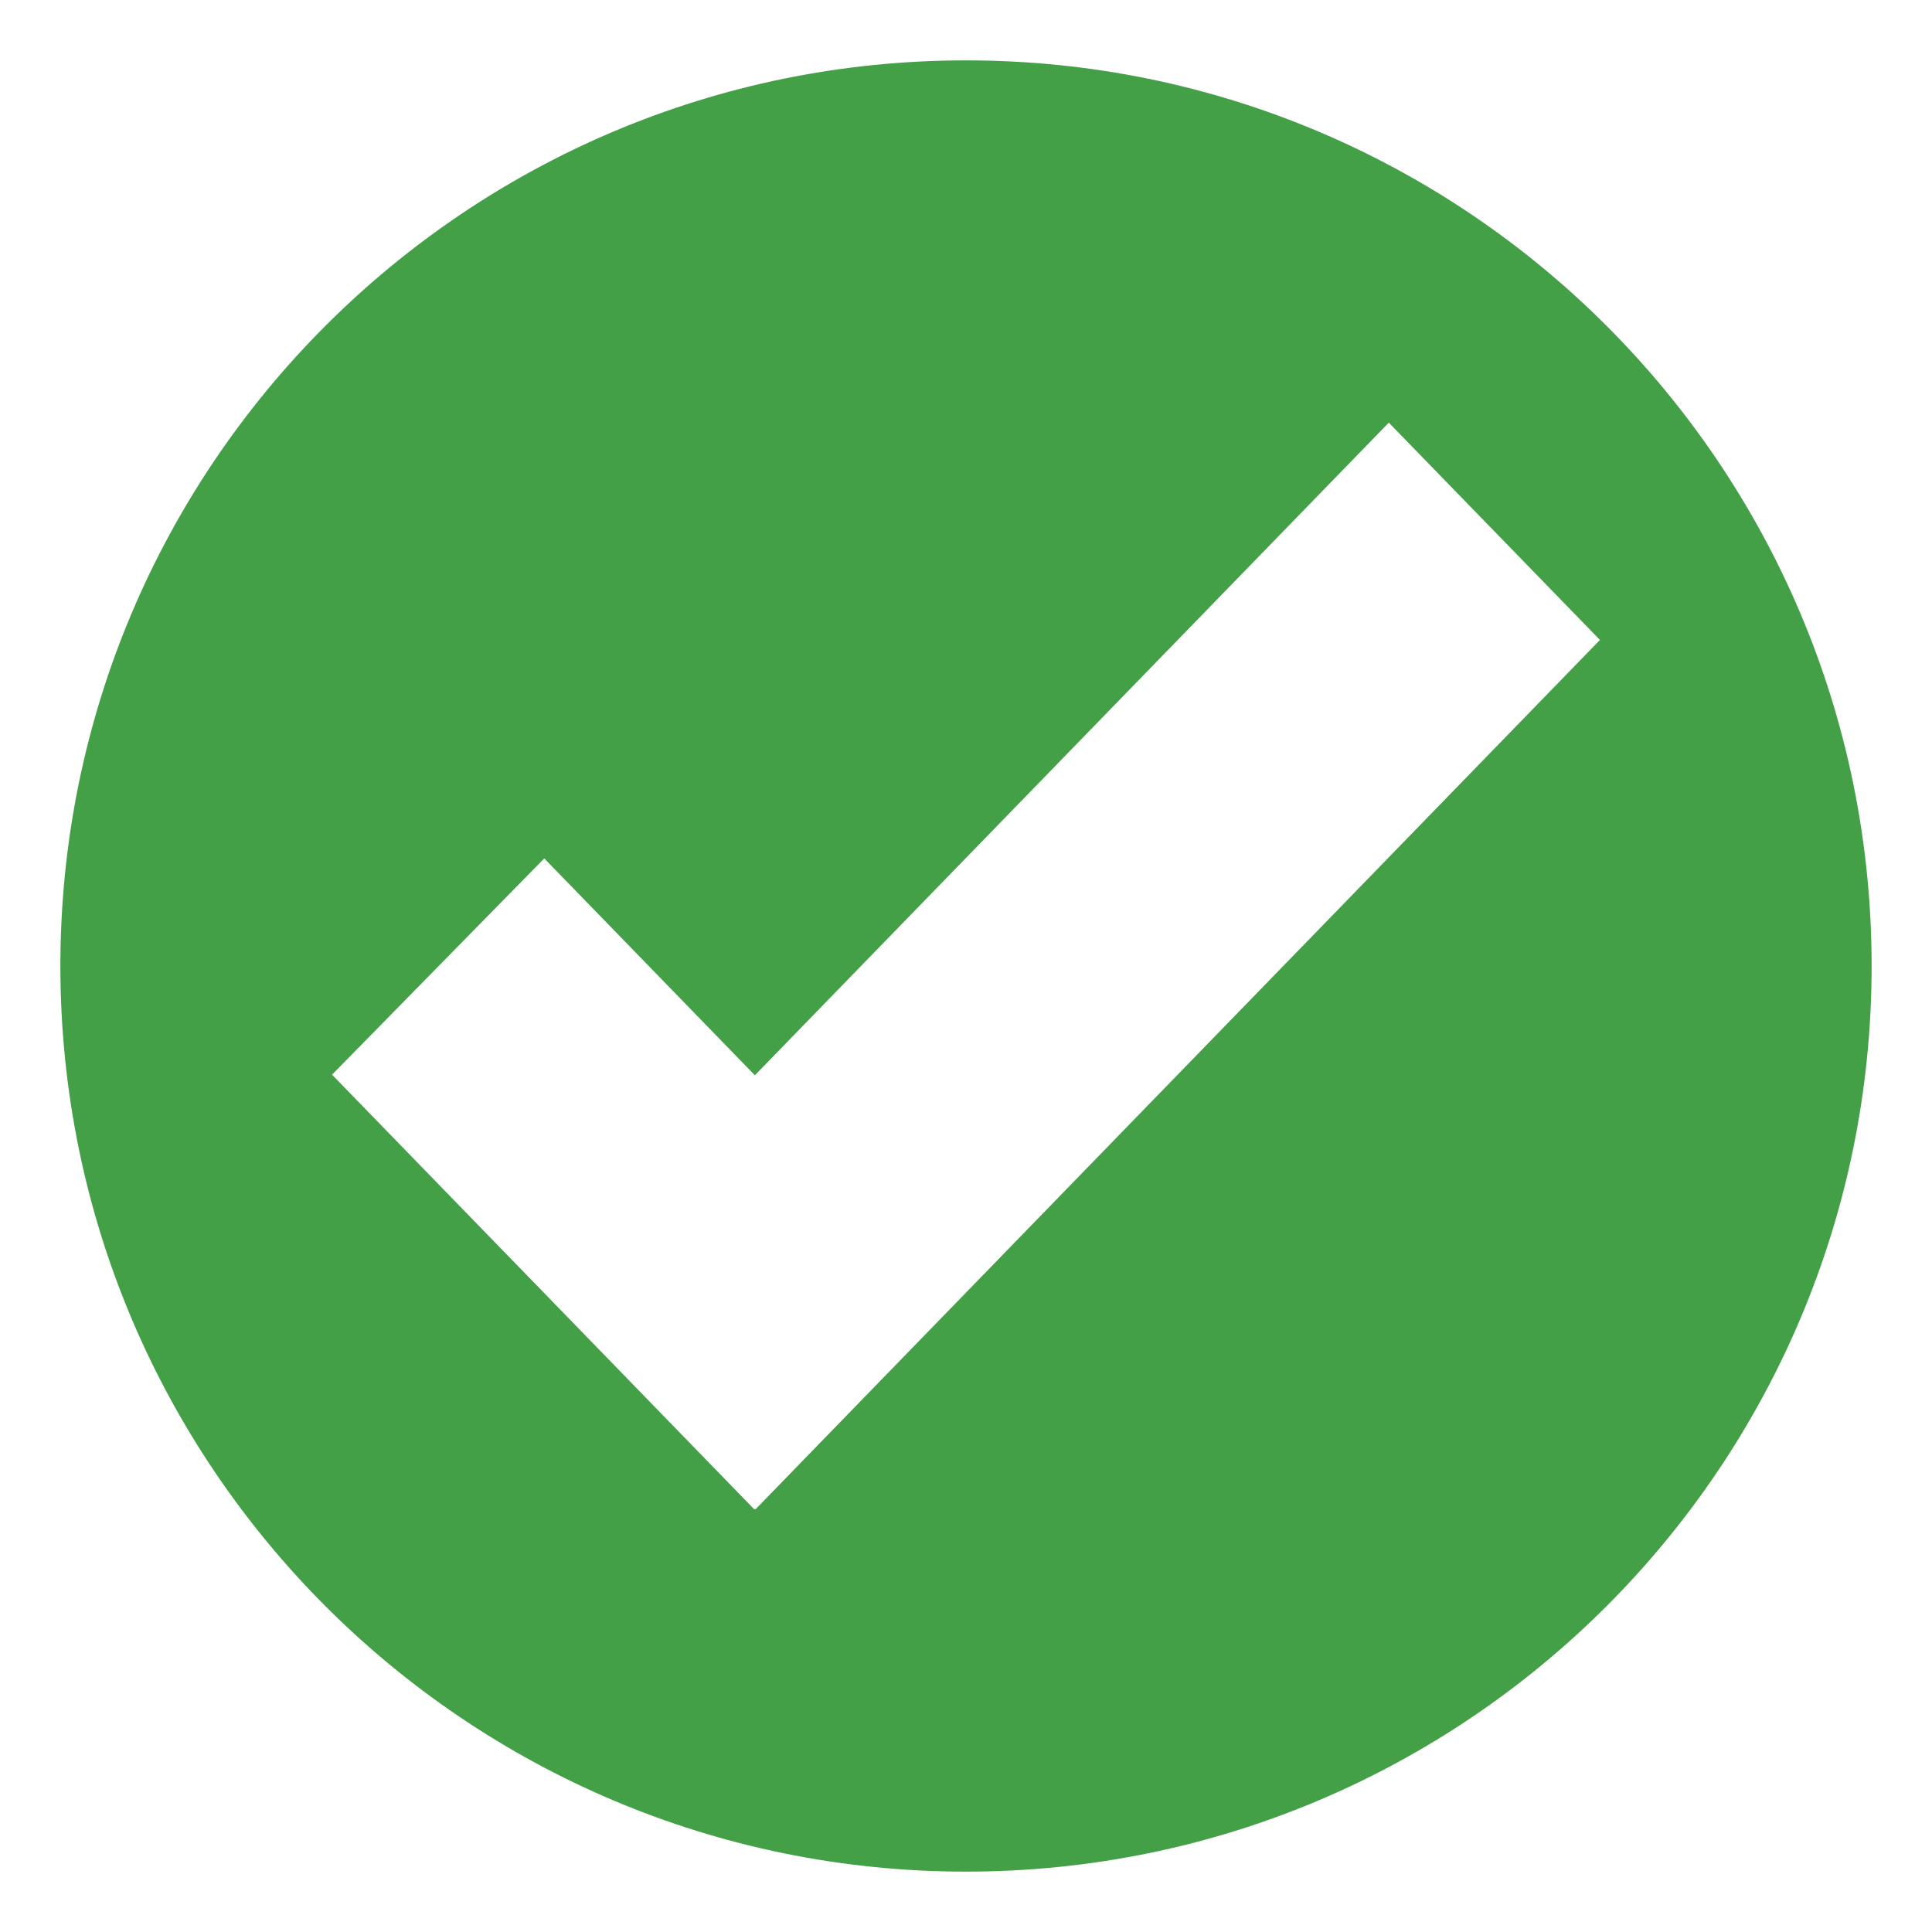
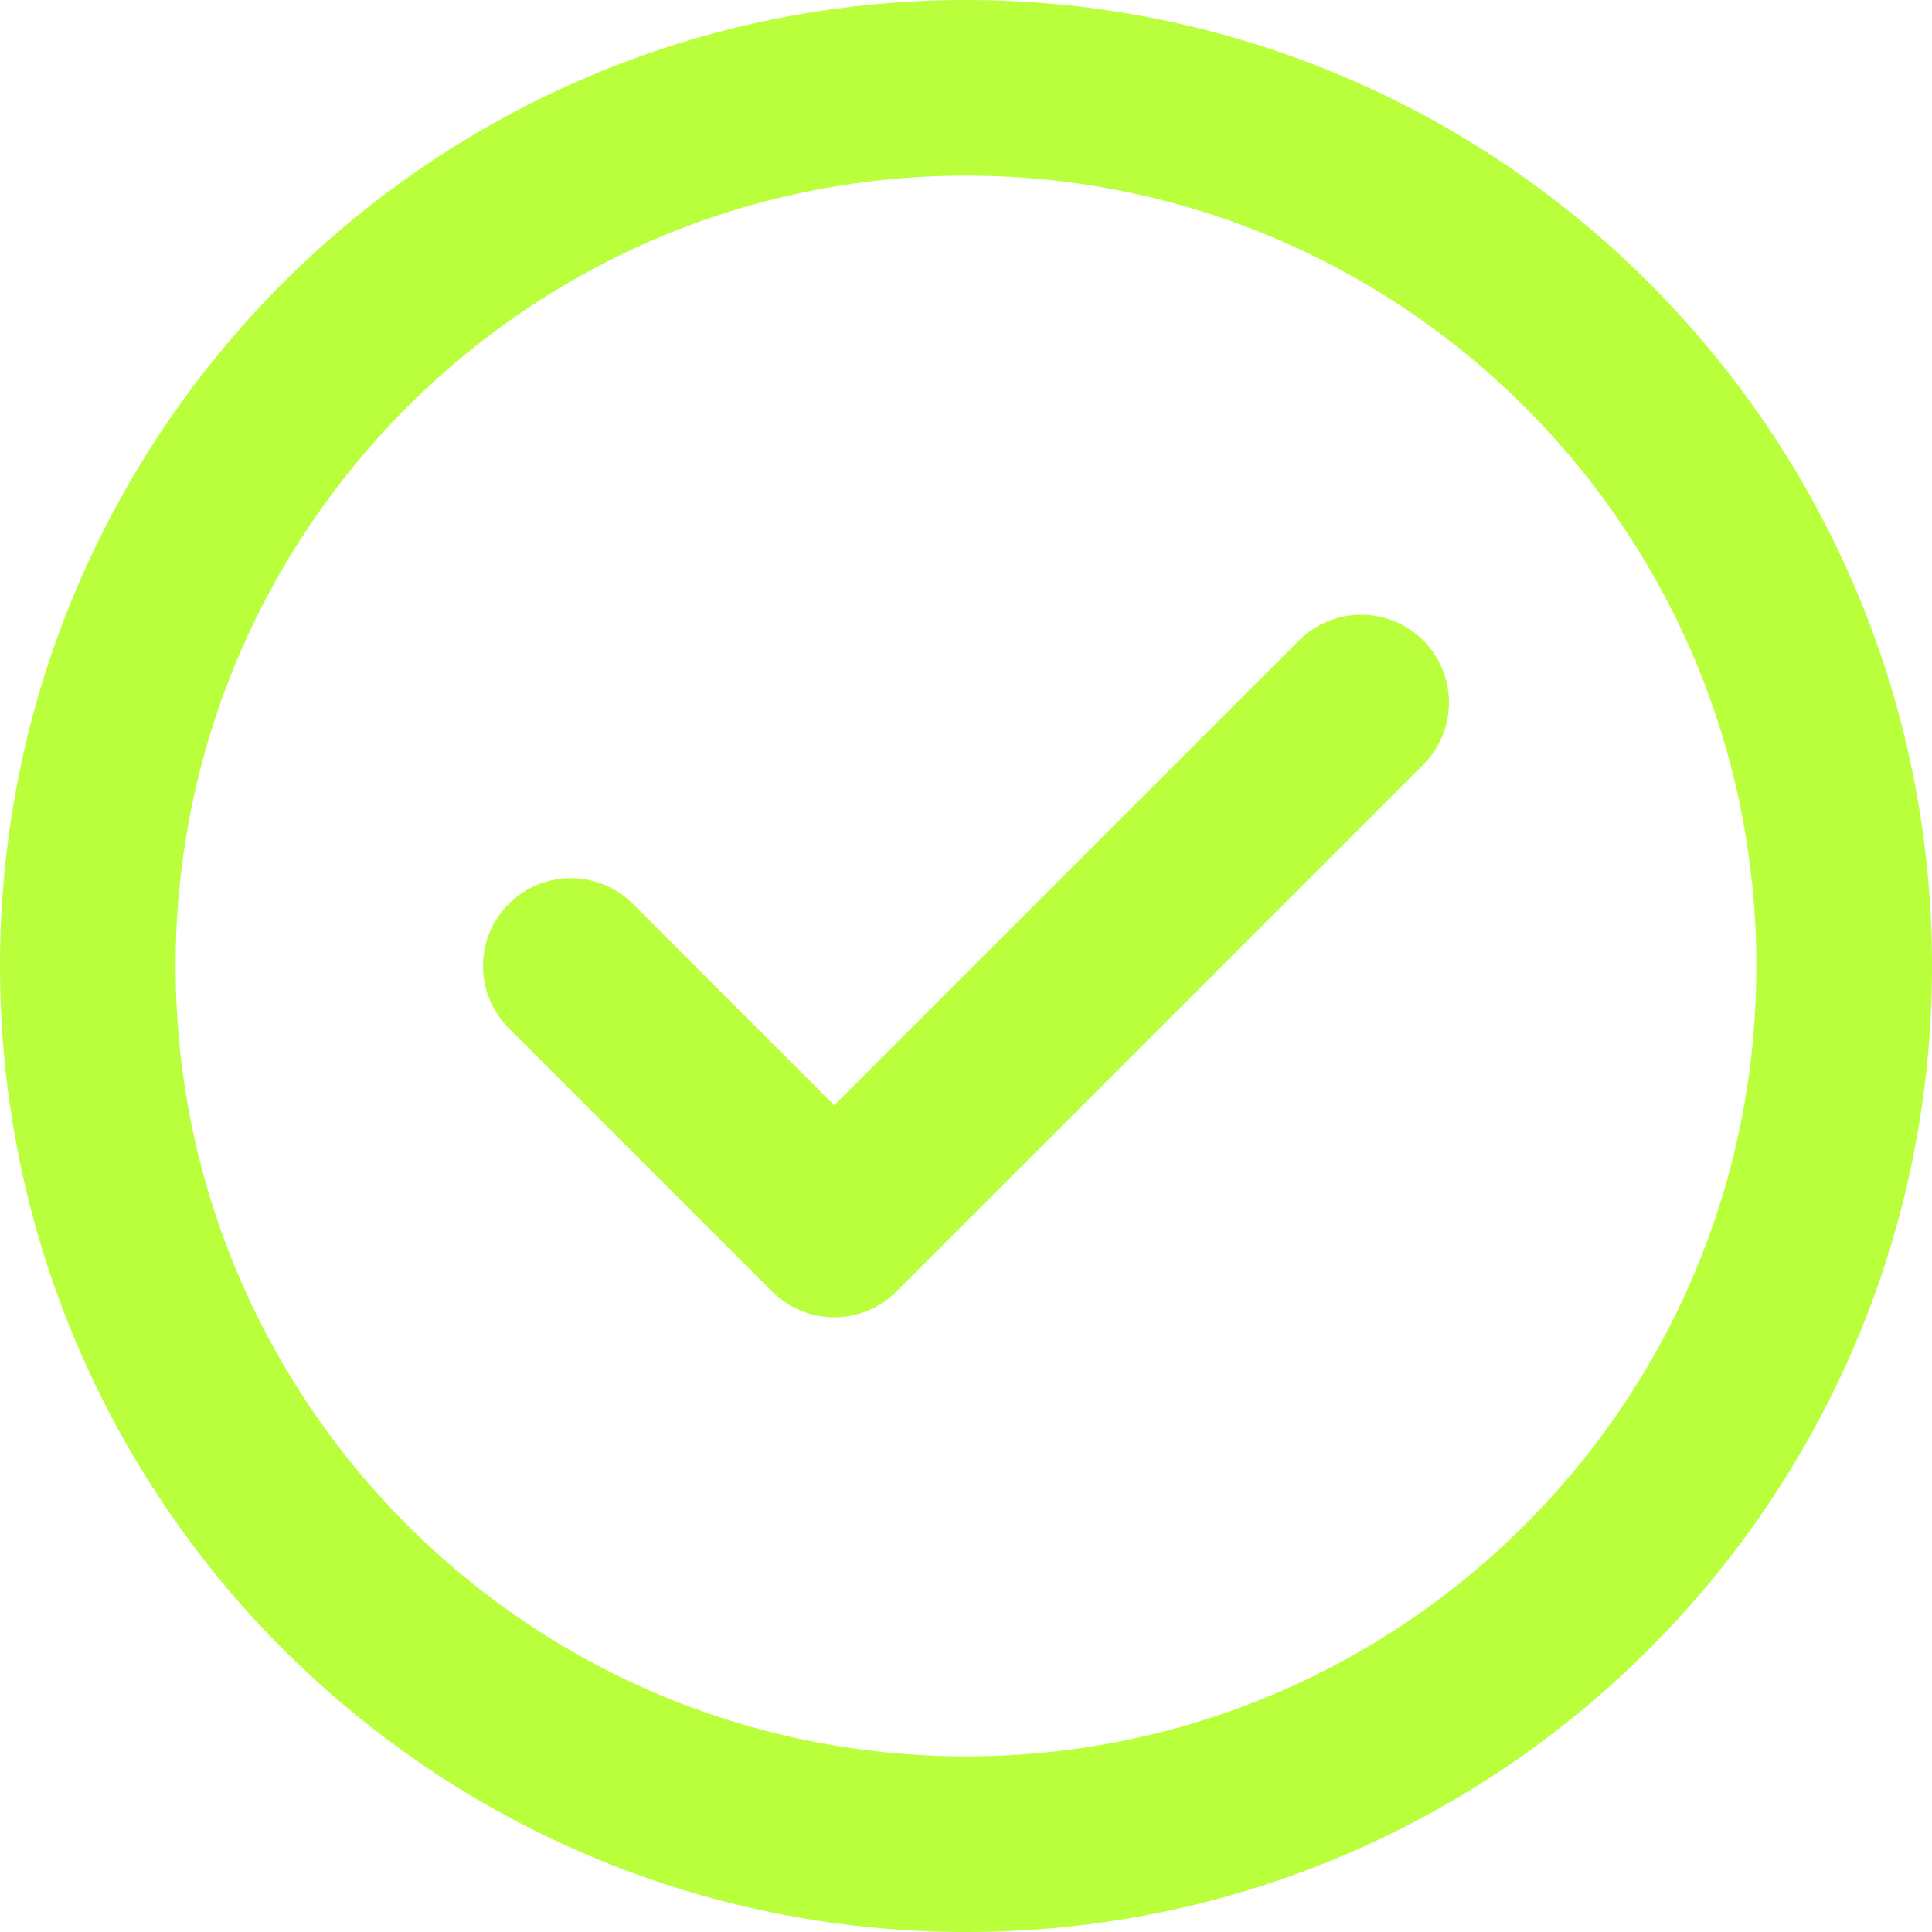
- <svg xmlns="http://www.w3.org/2000/svg" viewBox="0 0 64 64" enable-background="new 0 0 64 64">
-   <path d="M32,2C15.431,2,2,15.432,2,32c0,16.568,13.432,30,30,30c16.568,0,30-13.432,30-30C62,15.432,48.568,2,32,2z M25.025,50  l-0.02-0.02L24.988,50L11,35.6l7.029-7.164l6.977,7.184l21-21.619L53,21.199L25.025,50z" fill="#43a047" />
+ <svg xmlns="http://www.w3.org/2000/svg" width="22" height="22" viewBox="0 0 22 22" fill="none">
+   <path d="M6.5 11L9.5 14L15.5 8M21 11C21 16.523 16.523 21 11 21C5.477 21 1 16.523 1 11C1 5.477 5.477 1 11 1C16.523 1 21 5.477 21 11Z" stroke="#BAFF3B" stroke-width="2" stroke-linecap="round" stroke-linejoin="round" />
</svg>
